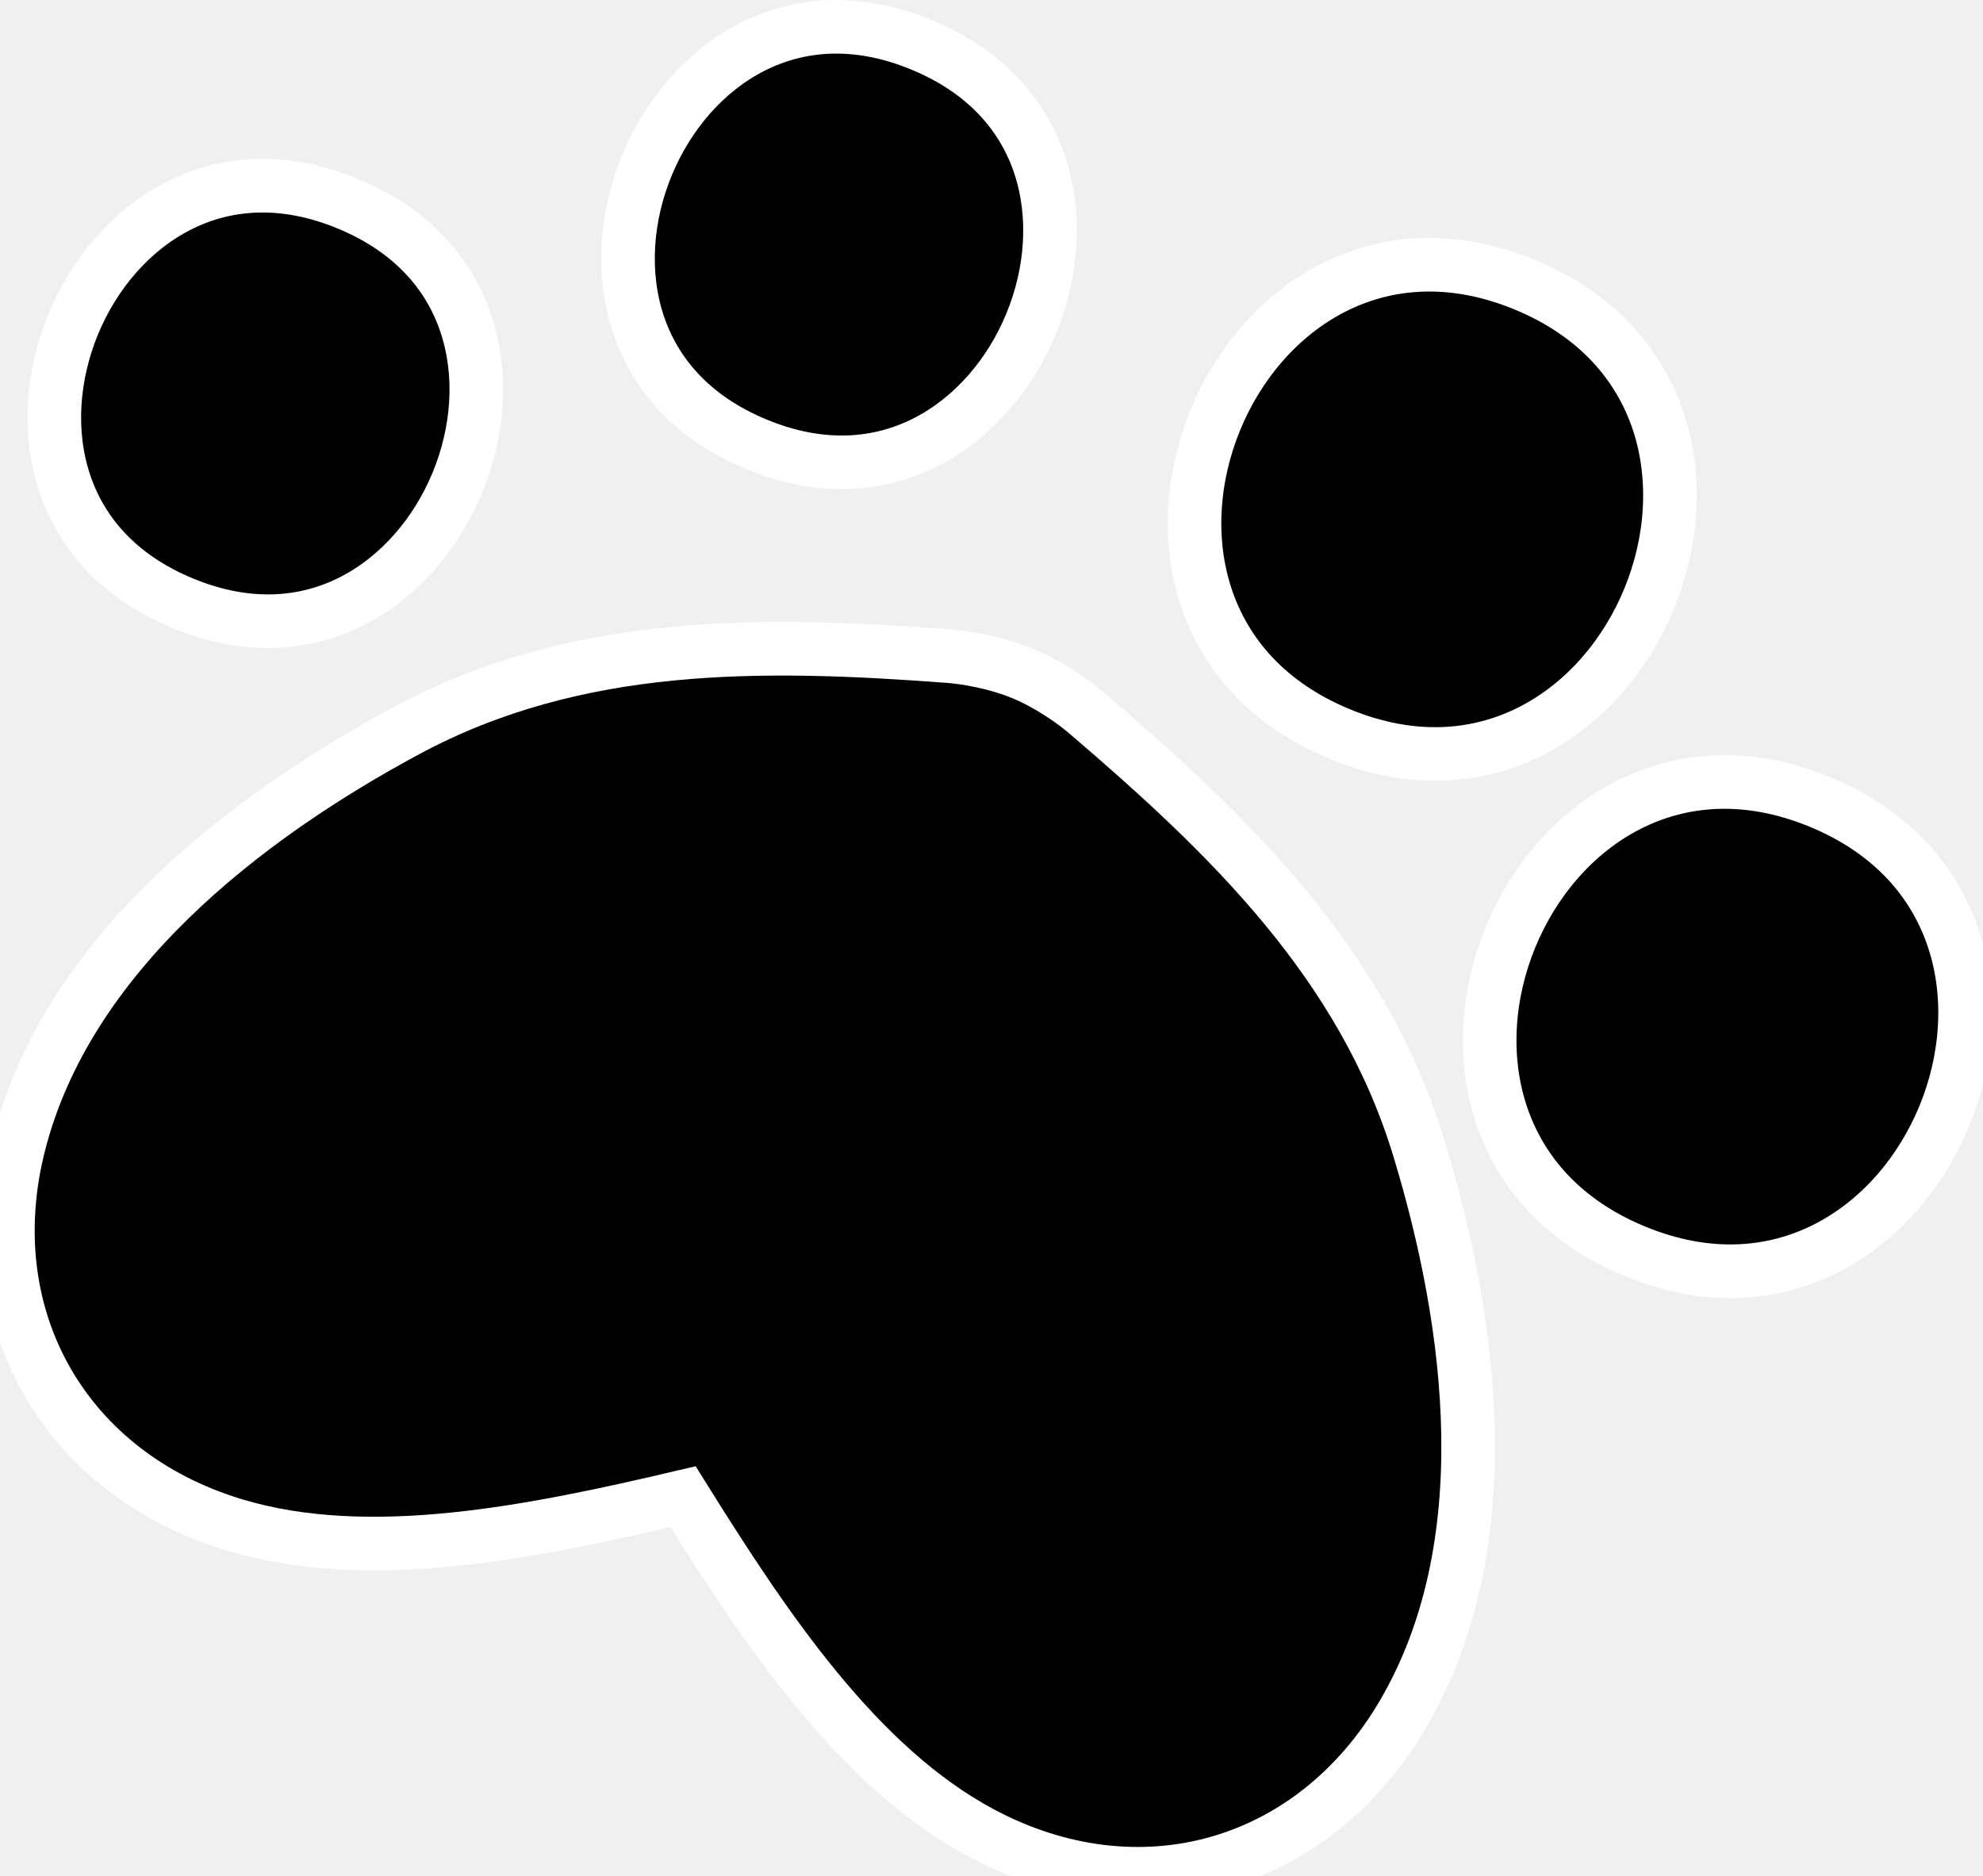
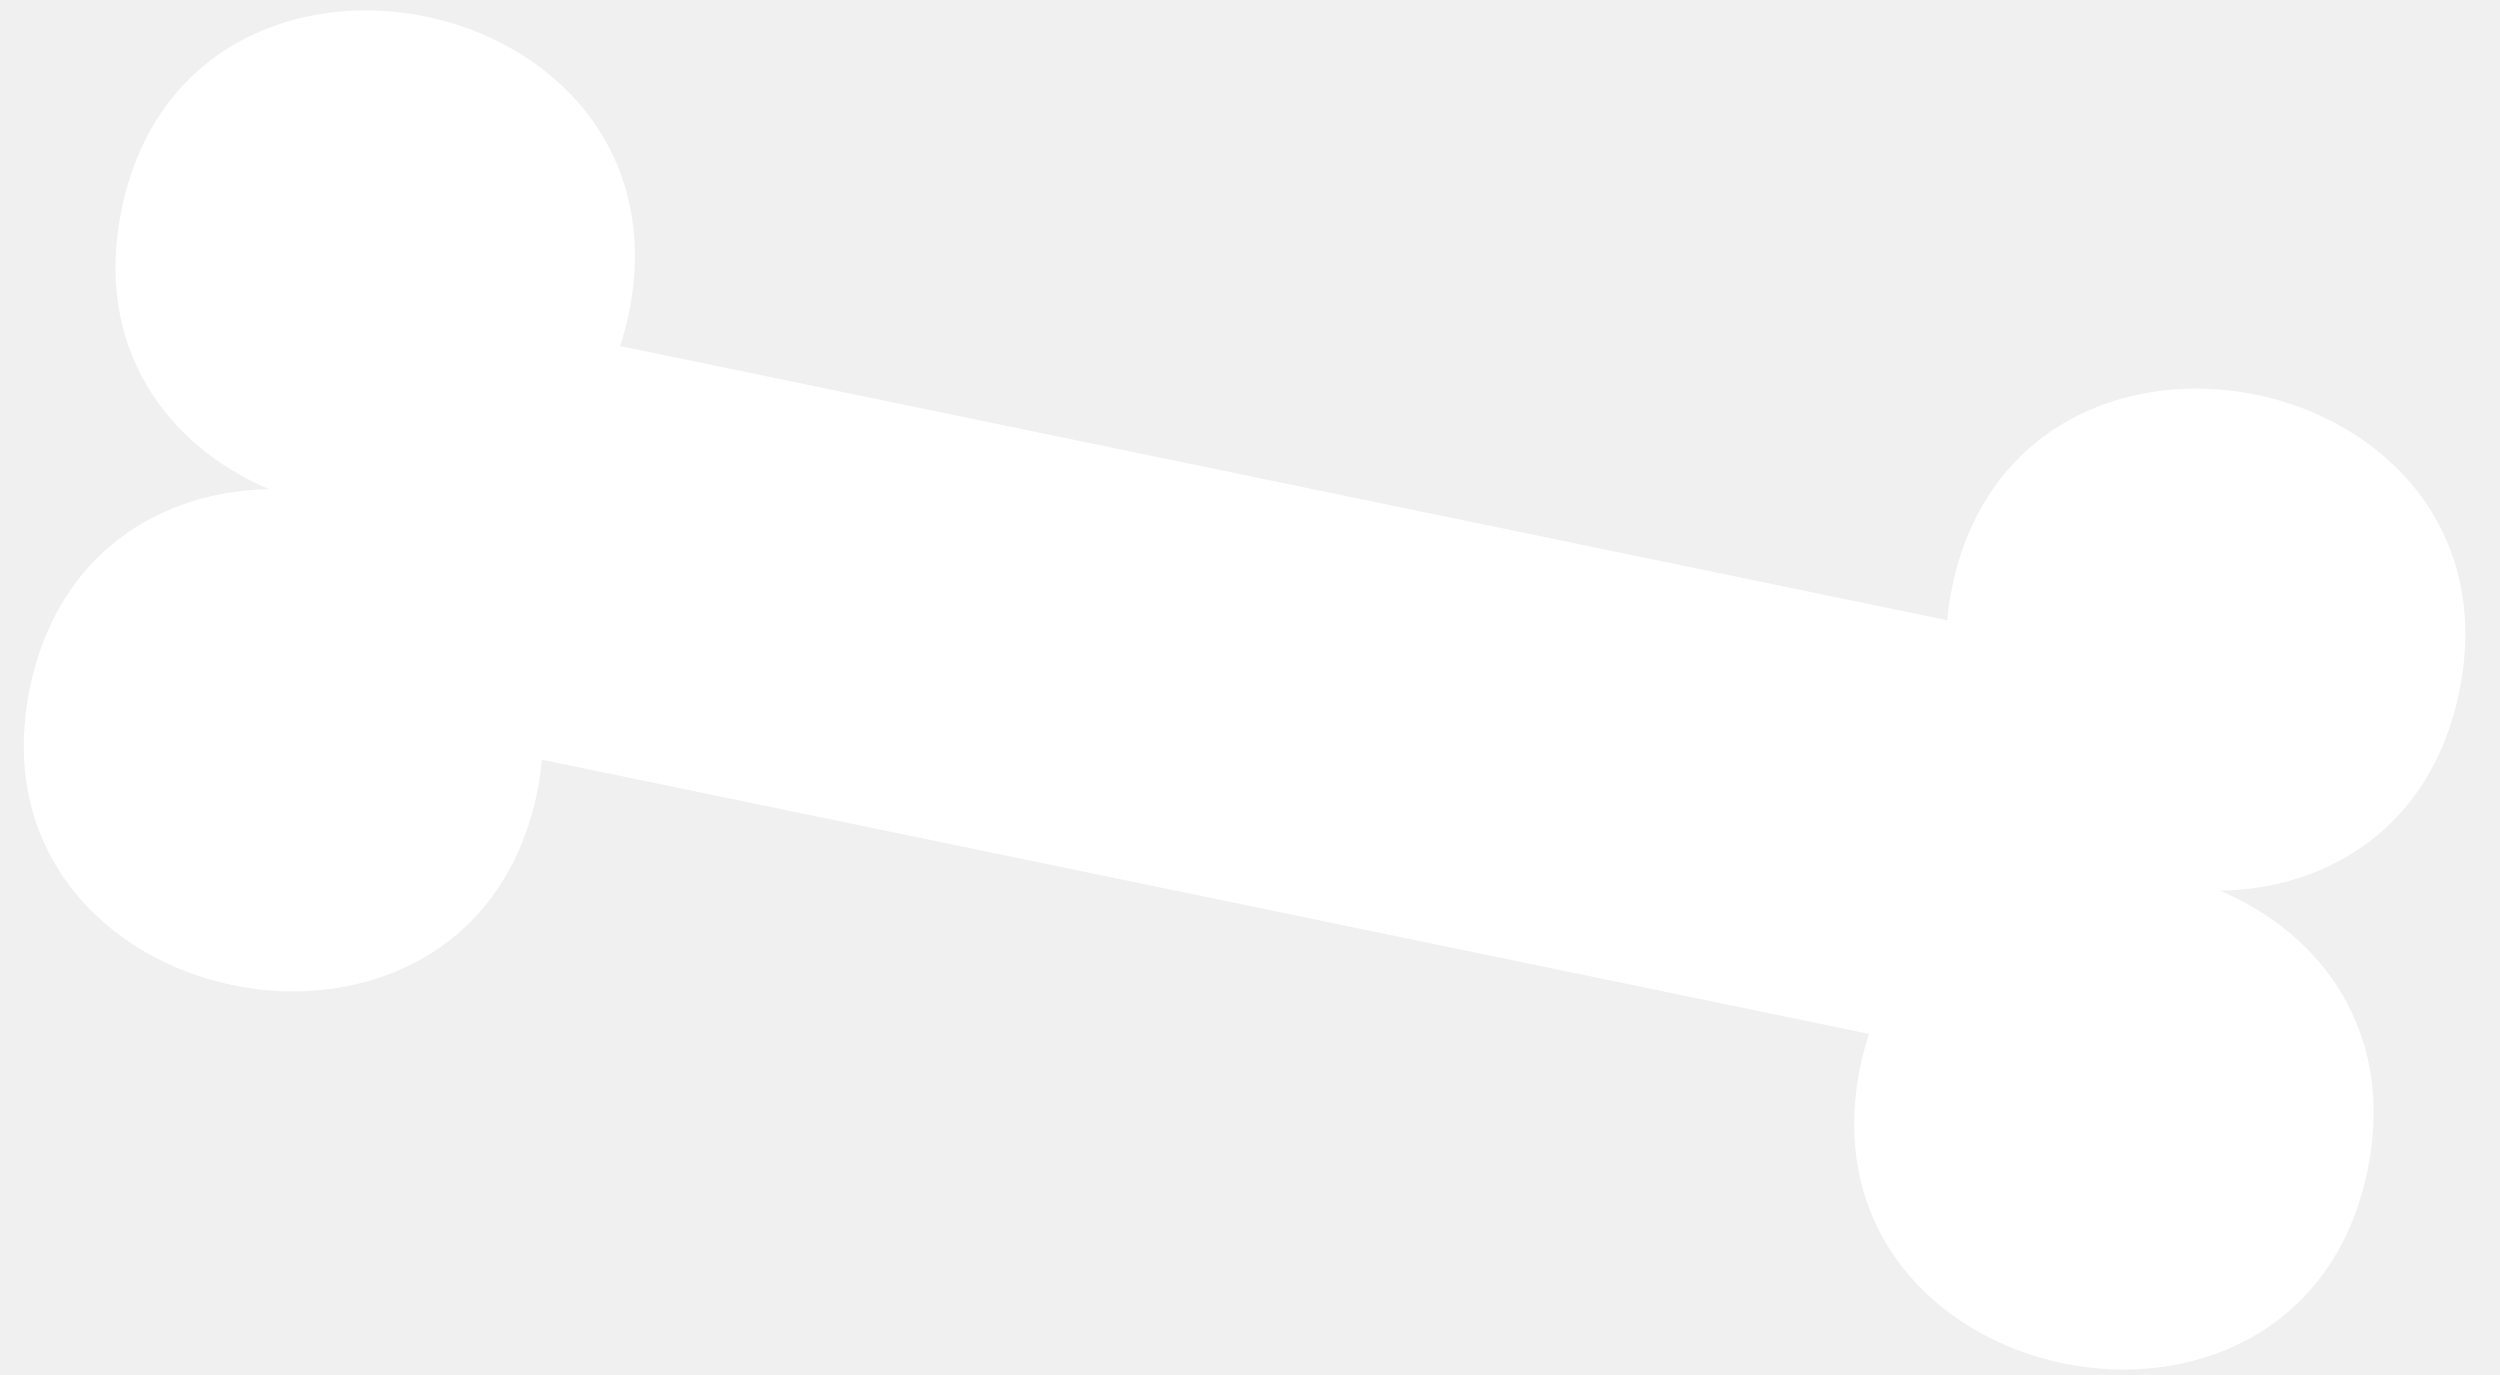
- <svg xmlns="http://www.w3.org/2000/svg" width="74" height="70" viewBox="0 0 74 70" fill="none">
-   <path d="M15.19 27.252C21.528 23.848 28.447 23.962 35.43 24.486C35.956 24.526 37.106 24.695 38.149 25.125C39.193 25.554 40.128 26.247 40.528 26.588C45.853 31.139 50.84 35.937 52.943 42.822C54.974 49.484 56.016 57.718 52.355 63.965C48.995 69.699 42.498 71.545 36.608 68.393C31.999 65.927 28.556 60.763 25.491 55.851C19.858 57.176 13.776 58.413 8.771 56.911C2.373 54.993 -0.938 49.103 0.717 42.666C2.516 35.653 9.057 30.546 15.19 27.252Z" fill="currentColor" stroke="white" stroke-width="2" />
-   <path d="M56.901 10.624C67.683 15.072 60.792 31.843 49.992 27.39C39.213 22.944 46.101 6.171 56.901 10.624Z" fill="currentColor" stroke="white" stroke-width="2" />
-   <path d="M67.914 29.926C78.696 34.374 71.806 51.145 61.008 46.692C50.226 42.245 57.115 25.473 67.914 29.926Z" fill="currentColor" stroke="white" stroke-width="2" />
-   <path d="M34.383 1.669L34.383 1.669C36.82 2.674 38.199 4.337 38.807 6.18C39.422 8.05 39.265 10.175 38.478 12.082C37.692 13.989 36.304 15.607 34.55 16.499C32.819 17.379 30.67 17.587 28.237 16.584C25.799 15.578 24.42 13.915 23.812 12.072C23.197 10.202 23.354 8.076 24.141 6.17C24.928 4.263 26.316 2.644 28.071 1.752C29.801 0.873 31.95 0.665 34.383 1.669Z" fill="currentColor" stroke="white" stroke-width="2" />
-   <path d="M12.972 7.598L12.973 7.598C15.41 8.603 16.79 10.267 17.397 12.11C18.013 13.979 17.856 16.105 17.069 18.012C16.282 19.918 14.895 21.537 13.14 22.429C11.41 23.308 9.261 23.516 6.828 22.513L6.828 22.513C4.39 21.508 3.011 19.844 2.404 18.001C1.788 16.132 1.946 14.006 2.732 12.099C3.519 10.192 4.907 8.574 6.661 7.682C8.391 6.802 10.54 6.595 12.972 7.598Z" fill="currentColor" stroke="white" stroke-width="2" />
+ <svg xmlns="http://www.w3.org/2000/svg" width="100" height="55" viewBox="0 0 138 77" fill="none">
+   <path d="M34.209 17.584C34.079 18.215 33.91 18.806 33.724 19.379L108.049 34.736C108.104 34.135 108.183 33.526 108.314 32.895C112.087 14.612 140.492 20.449 136.713 38.761C135.146 46.359 129.321 49.78 123.322 49.882C128.976 52.266 133.183 57.781 131.579 65.561C127.806 83.845 99.401 78.006 103.181 59.694C103.31 59.063 103.481 58.473 103.667 57.898L29.341 42.542C29.287 43.142 29.207 43.751 29.077 44.382C25.303 62.666 -3.101 56.827 0.678 38.514C2.245 30.917 8.07 27.495 14.069 27.394C8.414 25.009 4.206 19.495 5.812 11.716C9.583 -6.565 37.99 -0.73 34.209 17.584Z" fill="white" />
</svg>
